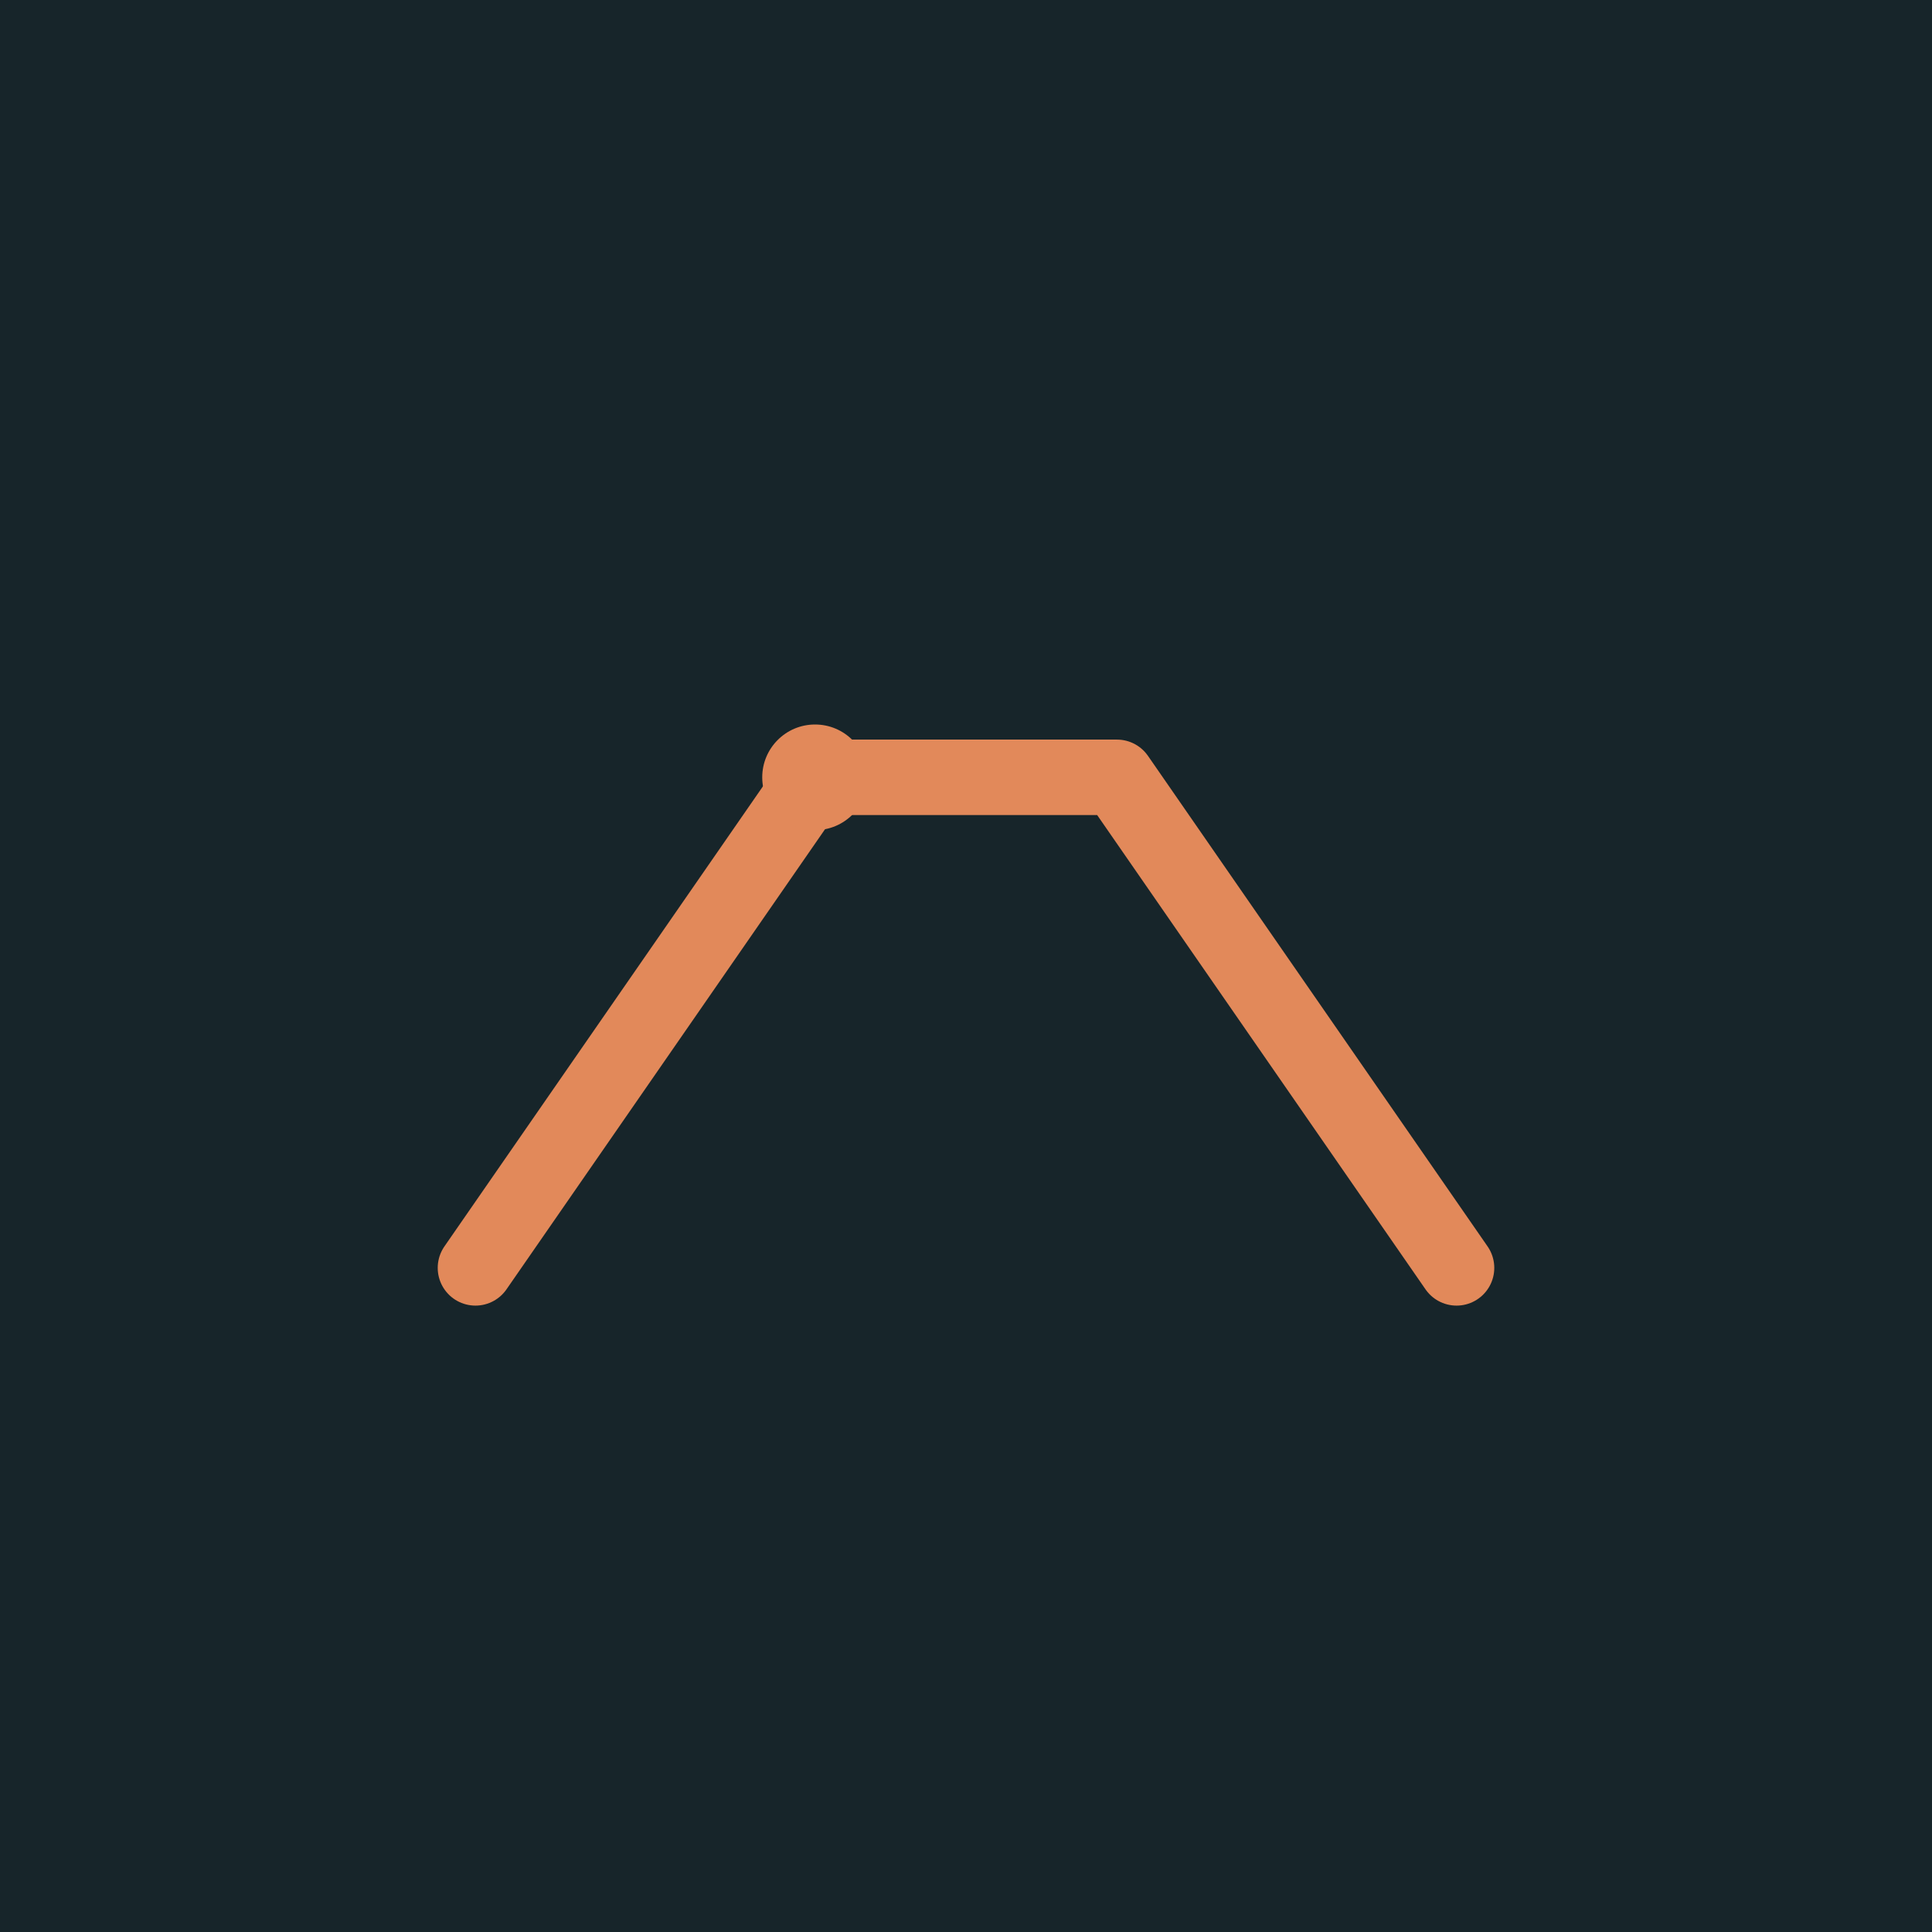
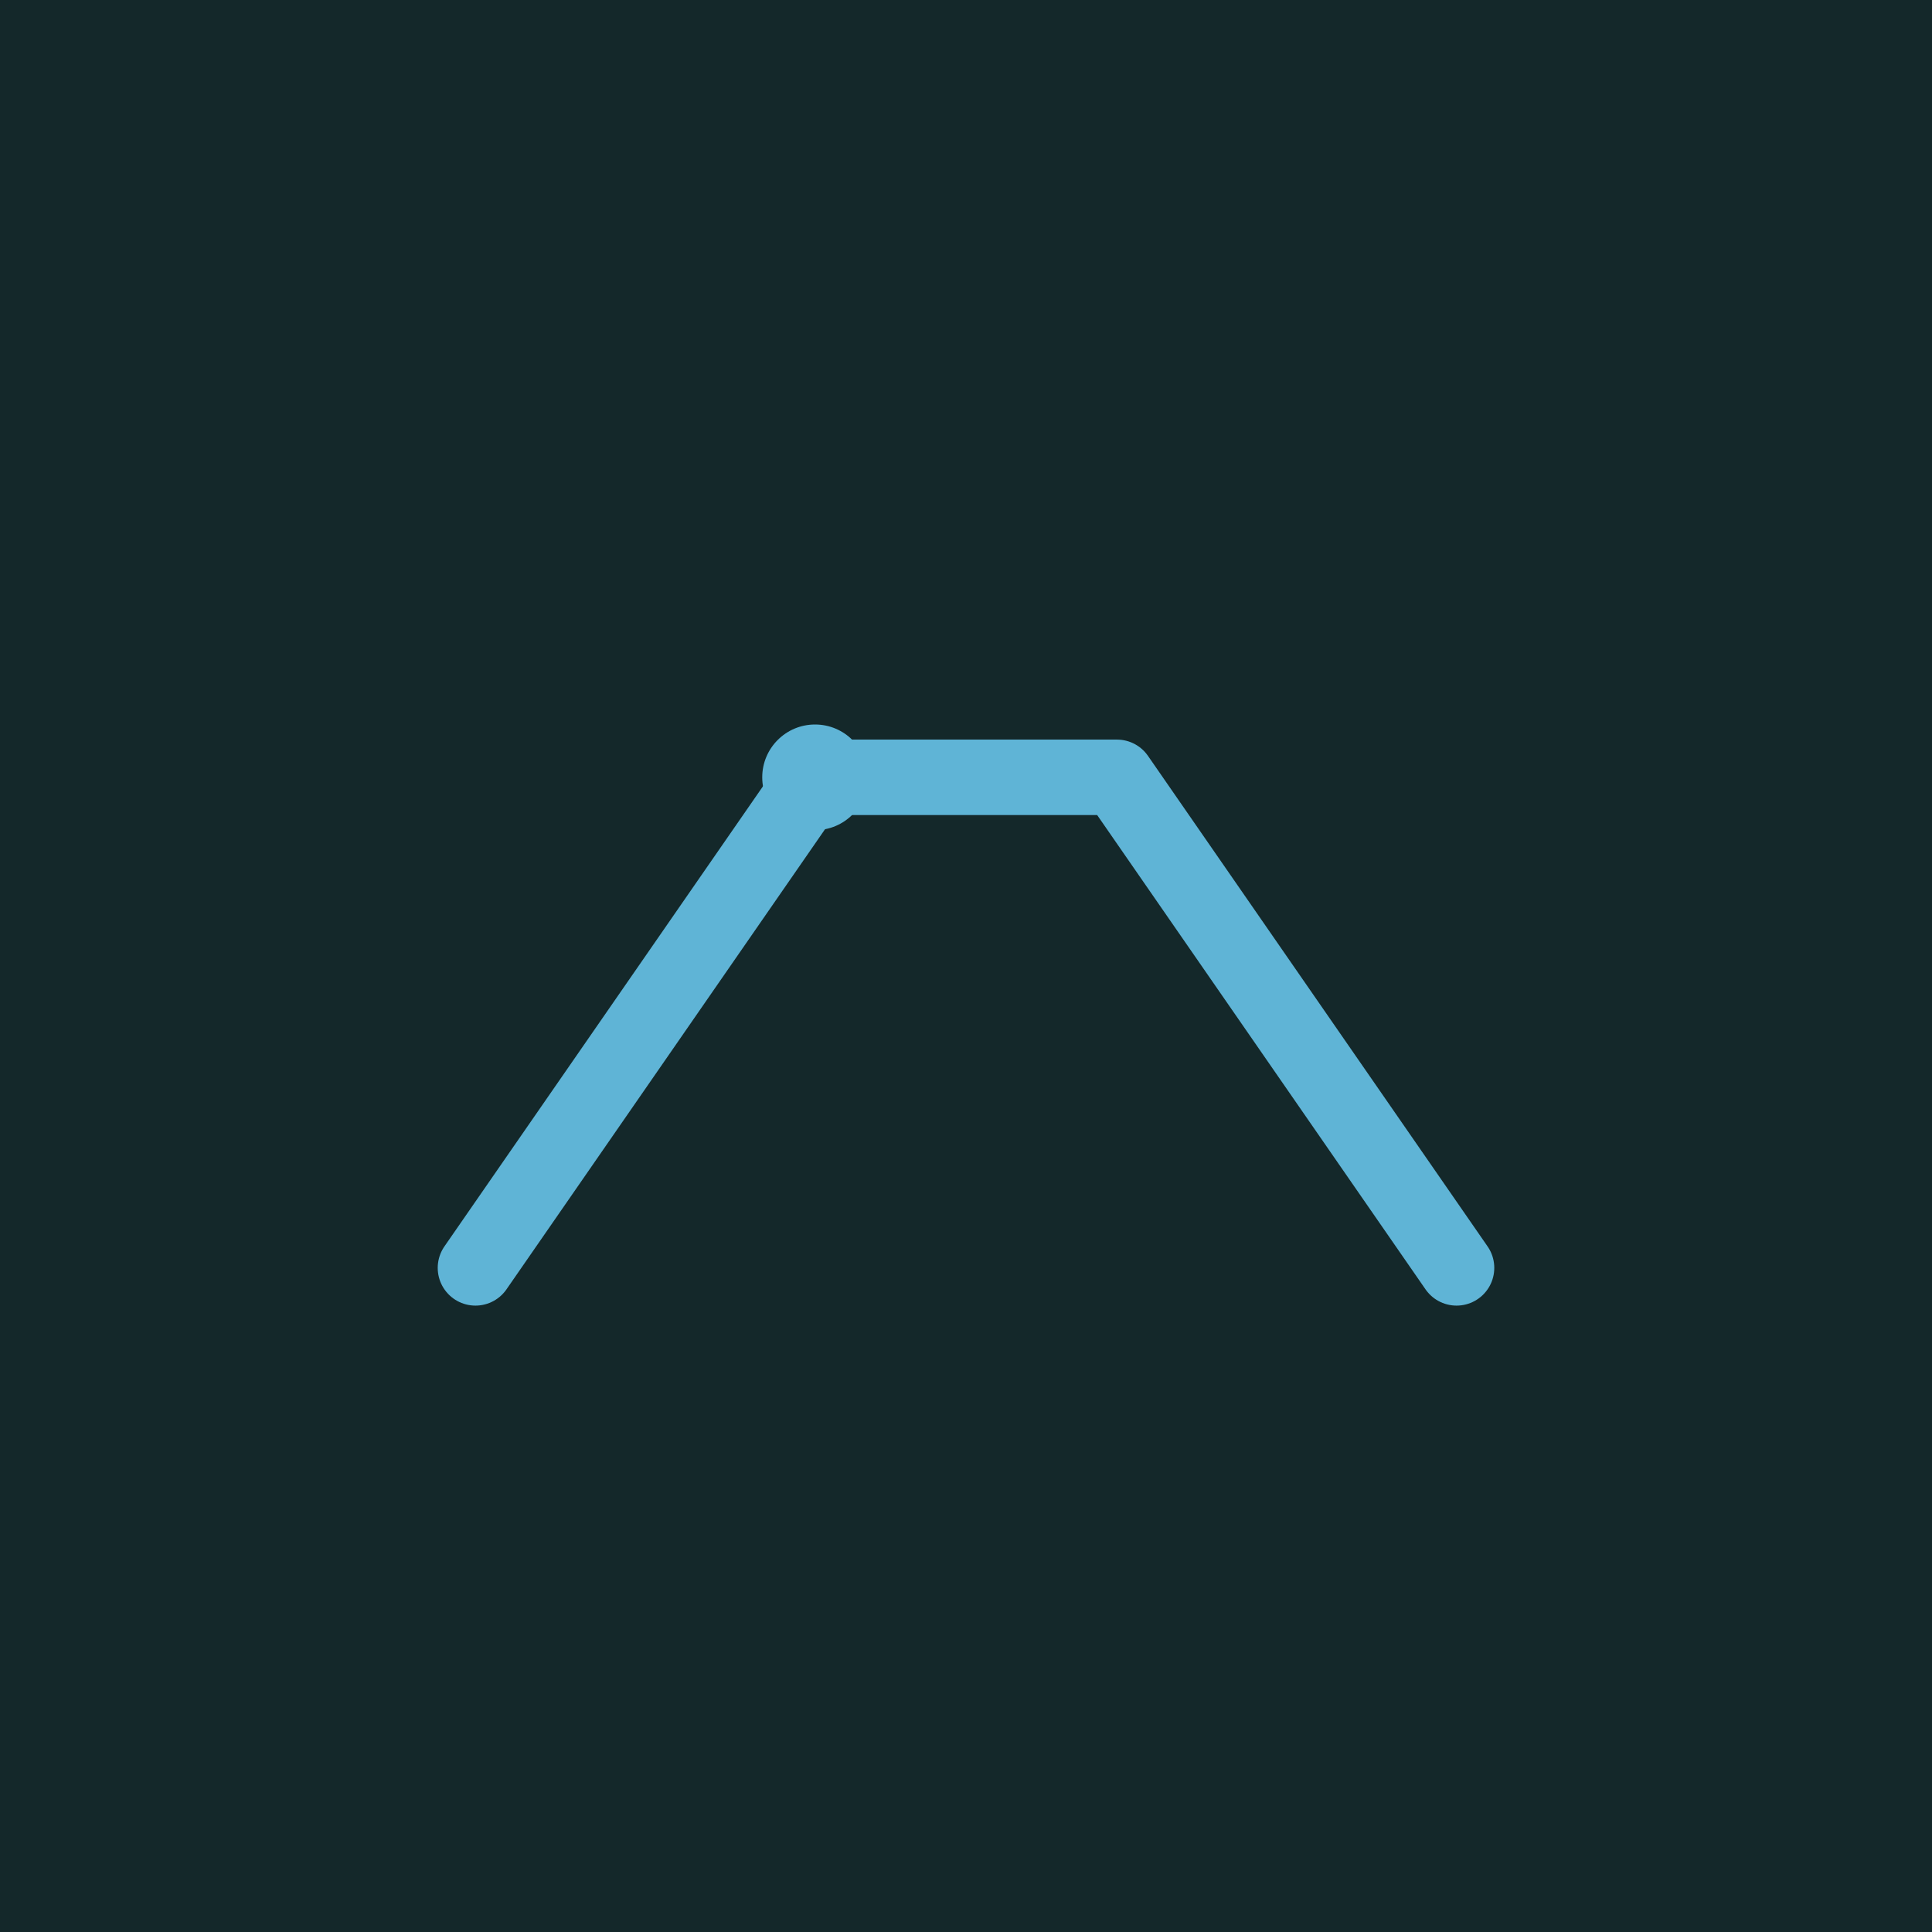
<svg xmlns="http://www.w3.org/2000/svg" viewBox="0 0 512 512">
-   <rect width="512" height="512" fill="#17252A" />
-   <path d="M126 336 L216 206 L296 206 L386 336" fill="none" stroke="#E2895A" stroke-width="20" stroke-linecap="round" stroke-linejoin="round" />
-   <circle cx="216" cy="206" r="14" fill="#E2895A" />
+   <rect width="512" height="512" fill="#14282A" />
+   <path d="M126 336 L216 206 L296 206 L386 336" fill="none" stroke="#5FB4D6" stroke-width="20" stroke-linecap="round" stroke-linejoin="round" />
+   <circle cx="216" cy="206" r="14" fill="#5FB4D6" />
</svg>
